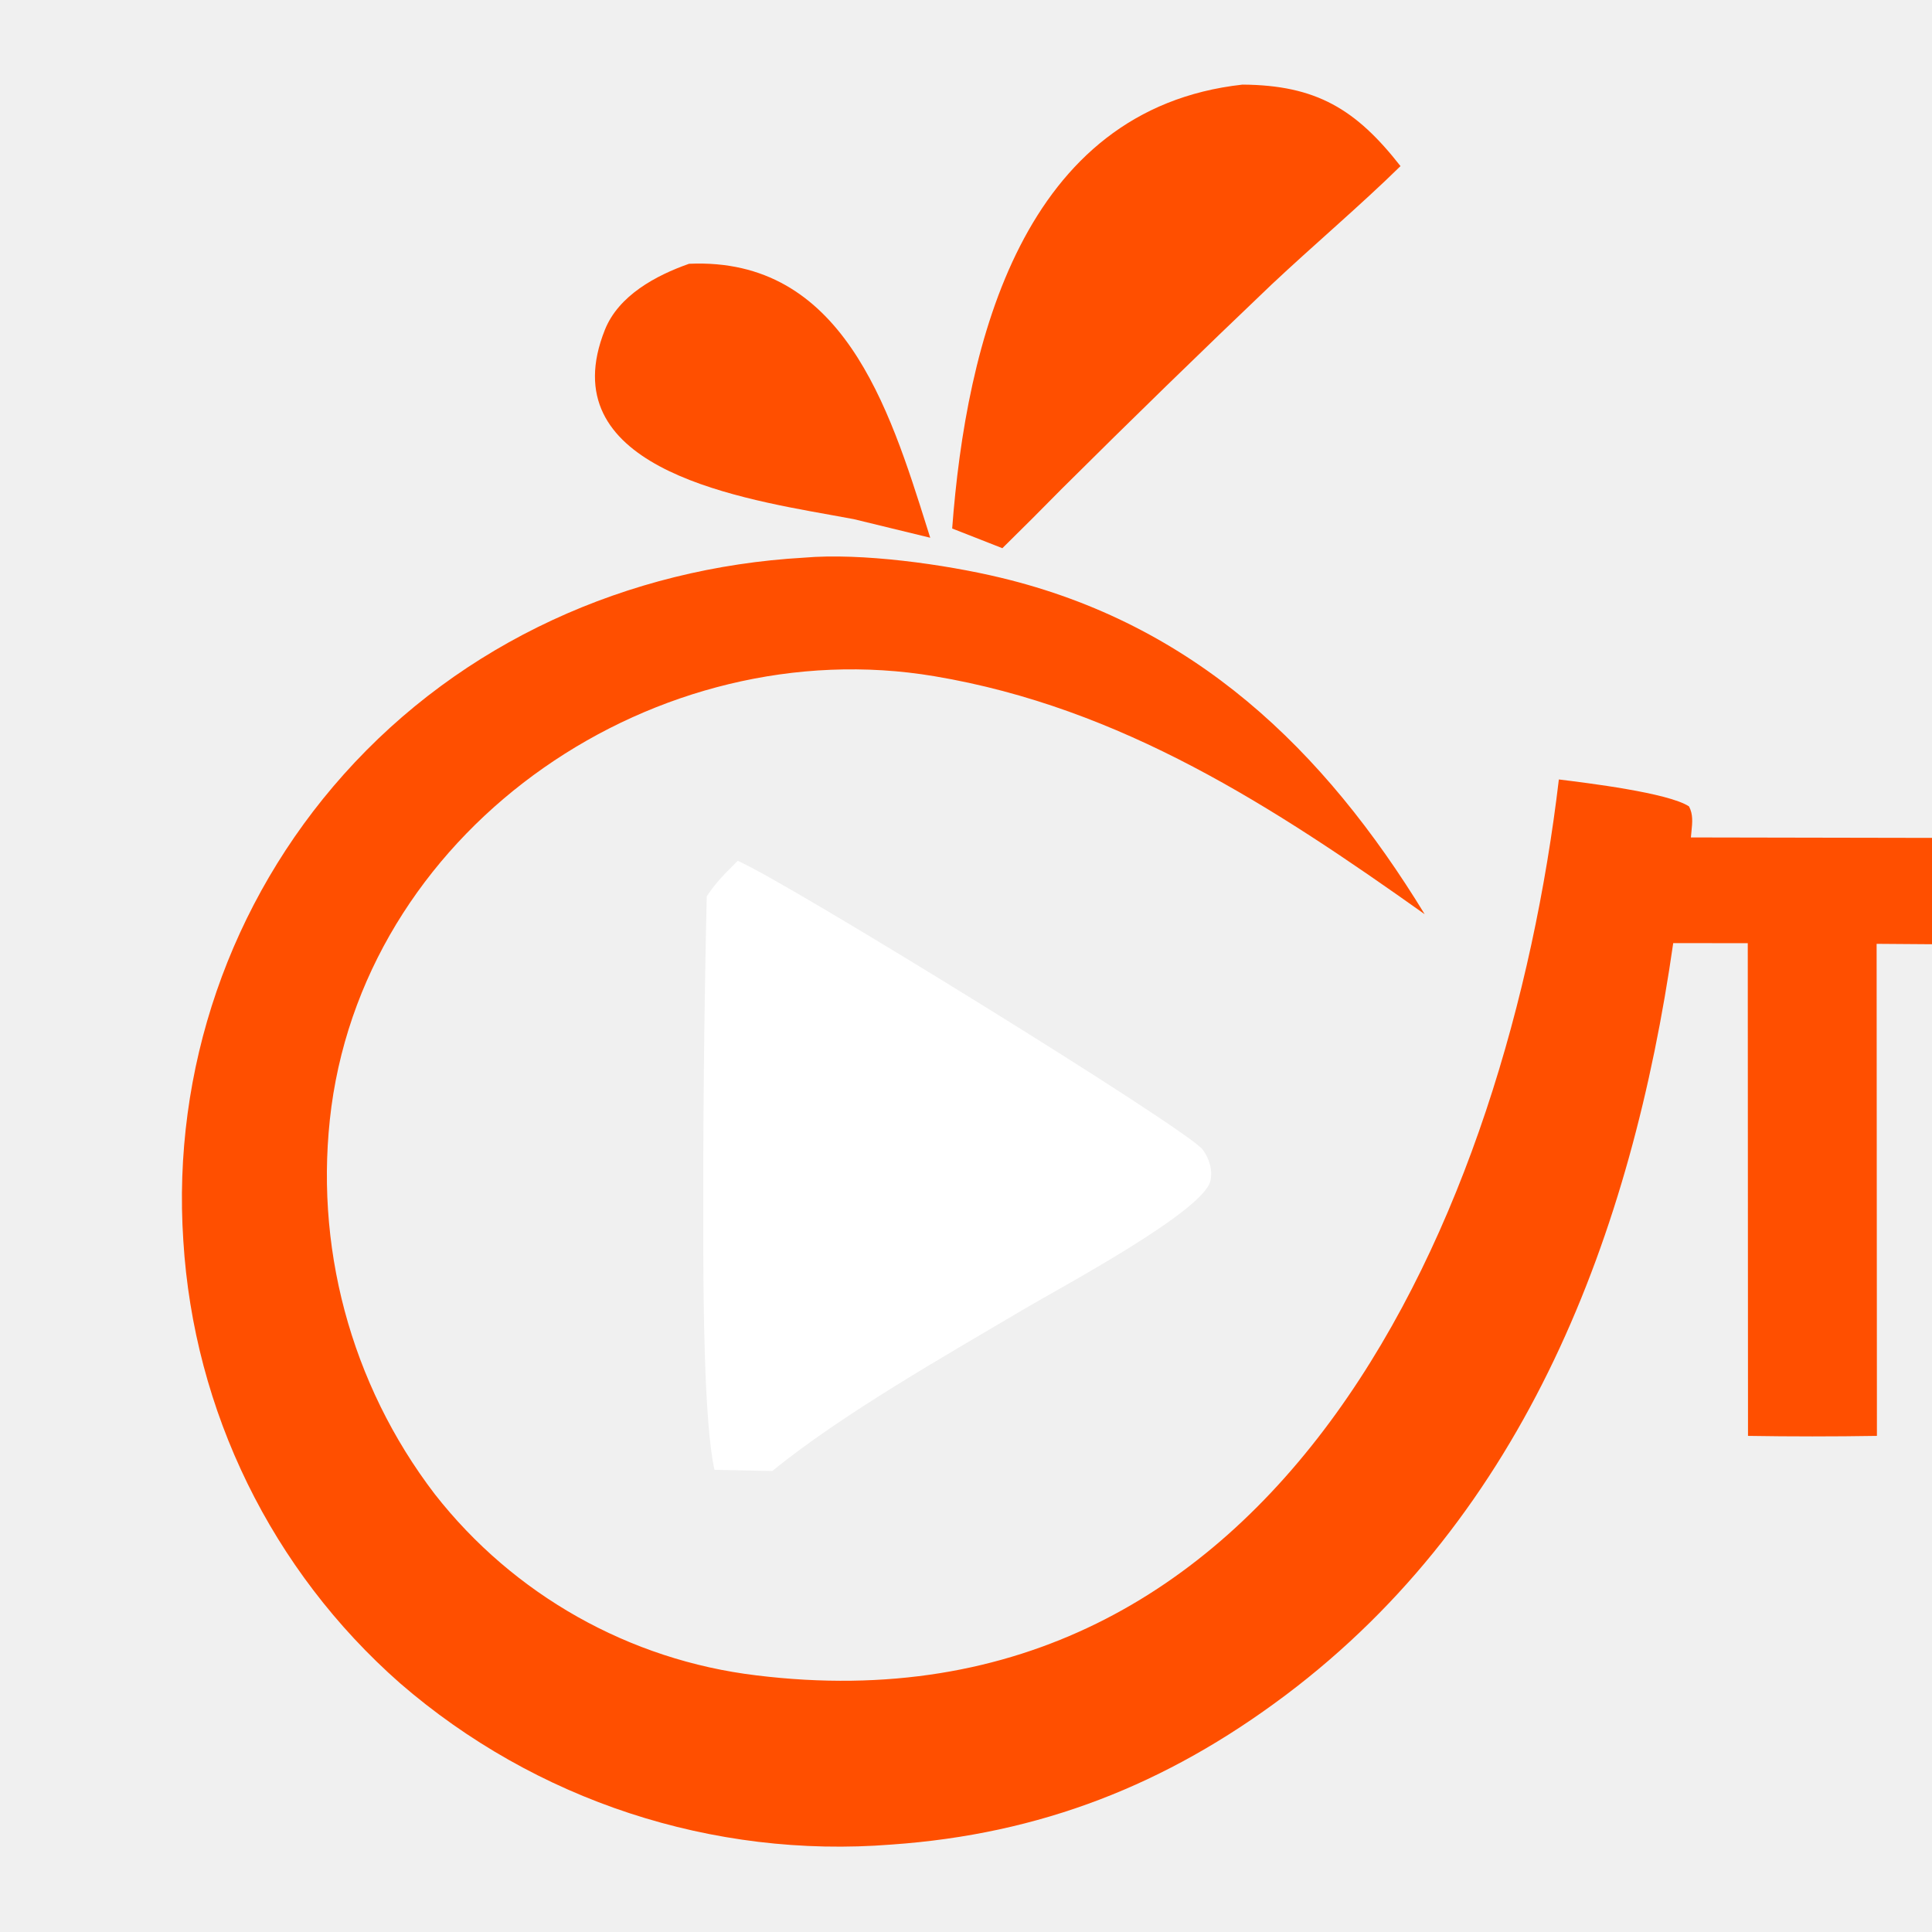
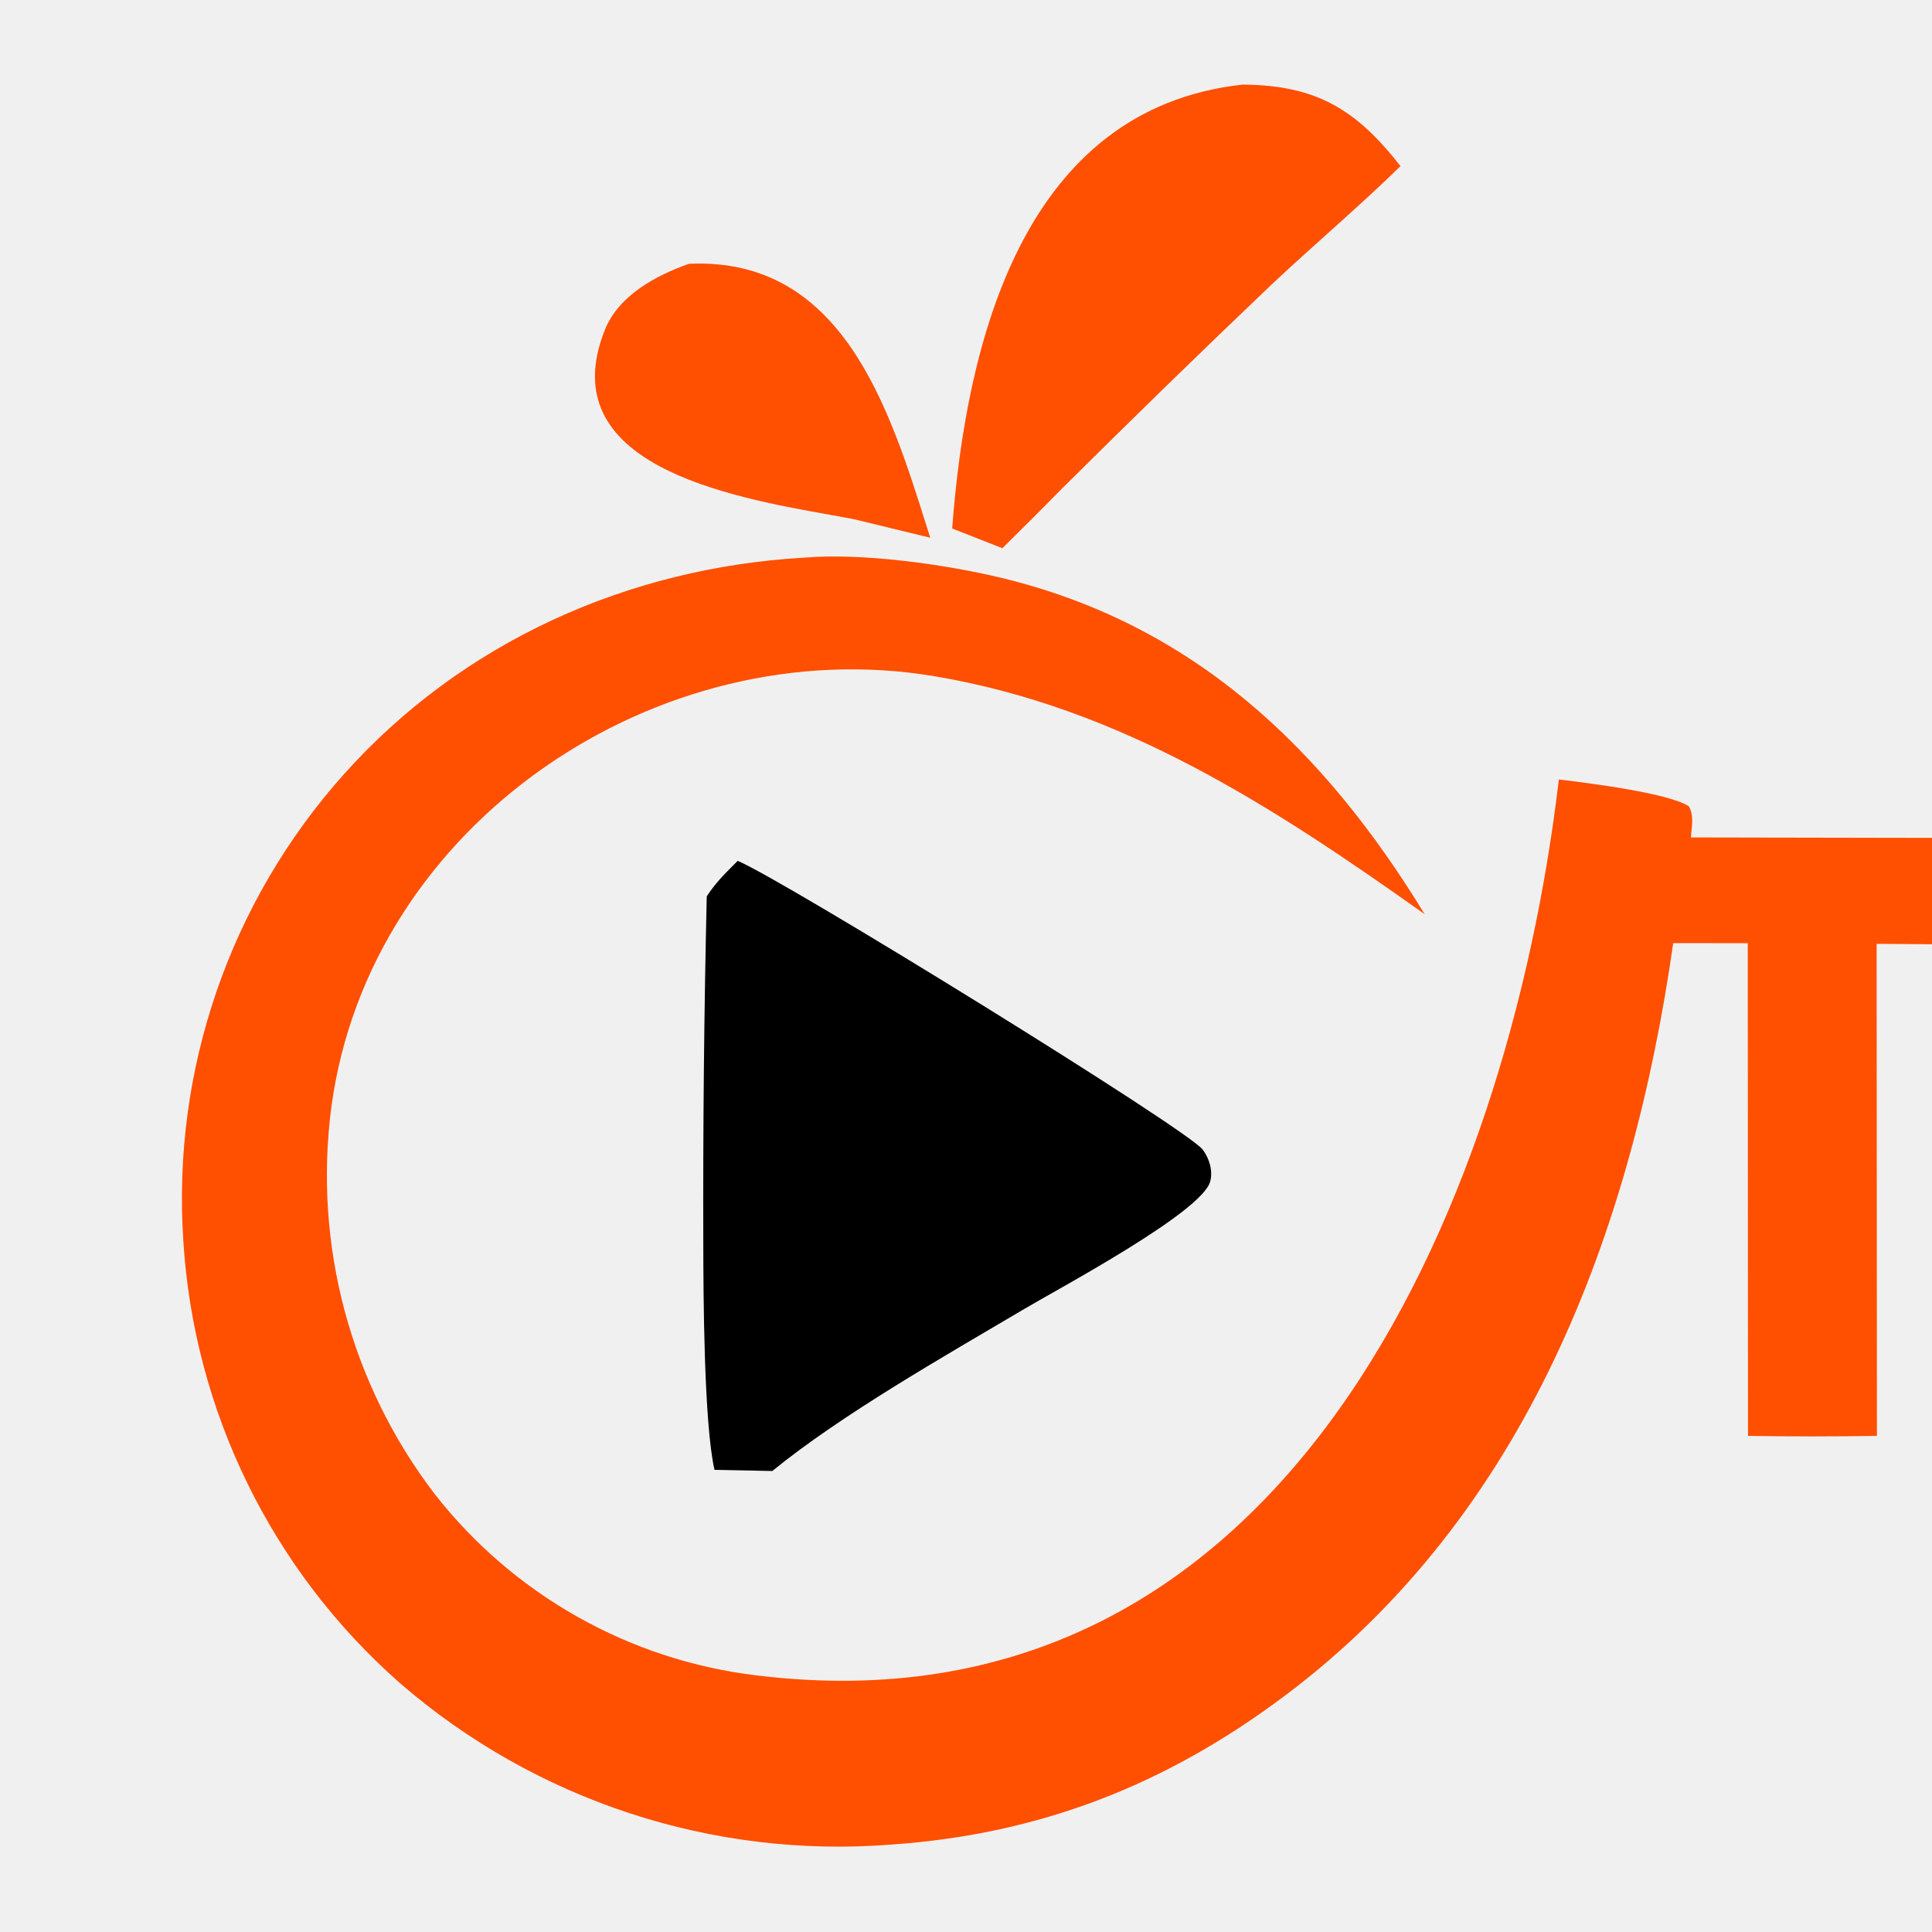
<svg xmlns="http://www.w3.org/2000/svg" viewBox="614.457 716.957 576.087 576.087" width="100%" height="100%">
  <g>
    <path fill="#FF4F00" d="M912.804 889.206C896.108 885.203 871.315 881.756 854.202 883.24C801.714 886.245 752.207 908.413 716.986 947.842C682.992 985.876 665.74 1035.99 669.12 1086.89C672.24 1137.72 695.487 1185.21 733.717 1218.84C774.162 1253.86 826.963 1271.2 880.295 1266.97C924.639 1263.87 962.193 1249.17 997.732 1222.47C1069.56 1168.51 1101.02 1084.45 1113.38 998.177L1135.61 998.196L1135.68 1145.11C1148.49 1145.32 1161.31 1145.32 1174.12 1145.11L1174.03 998.39C1176.94 998.407 1179.86 998.431 1182.79 998.455C1195.98 998.563 1209.36 998.672 1222.41 998.204C1222.4 995.09 1222.4 991.904 1222.41 988.692C1222.42 981.352 1222.43 973.874 1222.24 966.805L1191.02 966.802L1118.65 966.667C1118.7 966.055 1118.76 965.456 1118.82 964.871C1119.09 962.201 1119.34 959.787 1118.09 957.413C1111.94 953.359 1087.65 950.412 1079.28 949.378C1064.03 1078.28 996.996 1235.82 839.971 1216.52C802.101 1211.97 767.603 1192.52 744.1 1162.48C718.935 1129.57 707.849 1088.03 713.274 1046.96C724.713 962.397 810.779 904.779 893.06 918.589C948.937 927.968 994.202 957.55 1039.27 989.552C1009.14 940.228 970.388 903.01 912.804 889.206Z" />
-     <path fill="#FFFFFF" d="M973.098 1059.77C968.503 1053.6 847.89 979.215 834.421 973.649C830.743 977.371 828.115 979.798 825.195 984.226C824.403 1018.62 824.059 1053.03 824.165 1087.43C824.193 1102.42 824.32 1141.21 827.506 1155.24L844.74 1155.58C865.459 1138.7 896.226 1121.25 919.801 1107.31C929.81 1101.35 972.918 1078.43 975.327 1069.23C976.169 1066.01 975.028 1062.37 973.098 1059.77Z" />
+     <path fill="#000000" d="M973.098 1059.77C968.503 1053.6 847.89 979.215 834.421 973.649C830.743 977.371 828.115 979.798 825.195 984.226C824.403 1018.62 824.059 1053.03 824.165 1087.43C824.193 1102.42 824.32 1141.21 827.506 1155.24L844.74 1155.58C865.459 1138.7 896.226 1121.25 919.801 1107.31C929.81 1101.35 972.918 1078.43 975.327 1069.23C976.169 1066.01 975.028 1062.37 973.098 1059.77Z" />
    <path fill="#FF4F00" d="M1032.06 766.486C1018.8 749.535 1006.94 742.331 984.944 742.188C919.349 749.428 902.547 819.162 898.378 874.548L913.345 880.419C919.332 874.535 925.269 868.601 931.154 862.615C951.773 842.107 972.611 821.82 993.664 801.758C1005.85 790.301 1020.57 777.787 1032.06 766.486Z" />
    <path fill="#FF4F00" d="M890.911 874.375C879.557 838.25 865.507 793.549 819.913 795.615C810.014 799.09 798.91 805.079 794.834 815.276C778.719 855.586 831.989 865.108 861.934 870.461C864.501 870.92 866.896 871.348 869.062 871.762L891.831 877.3C891.526 876.332 891.219 875.357 890.911 874.375Z" />
  </g>
</svg>
